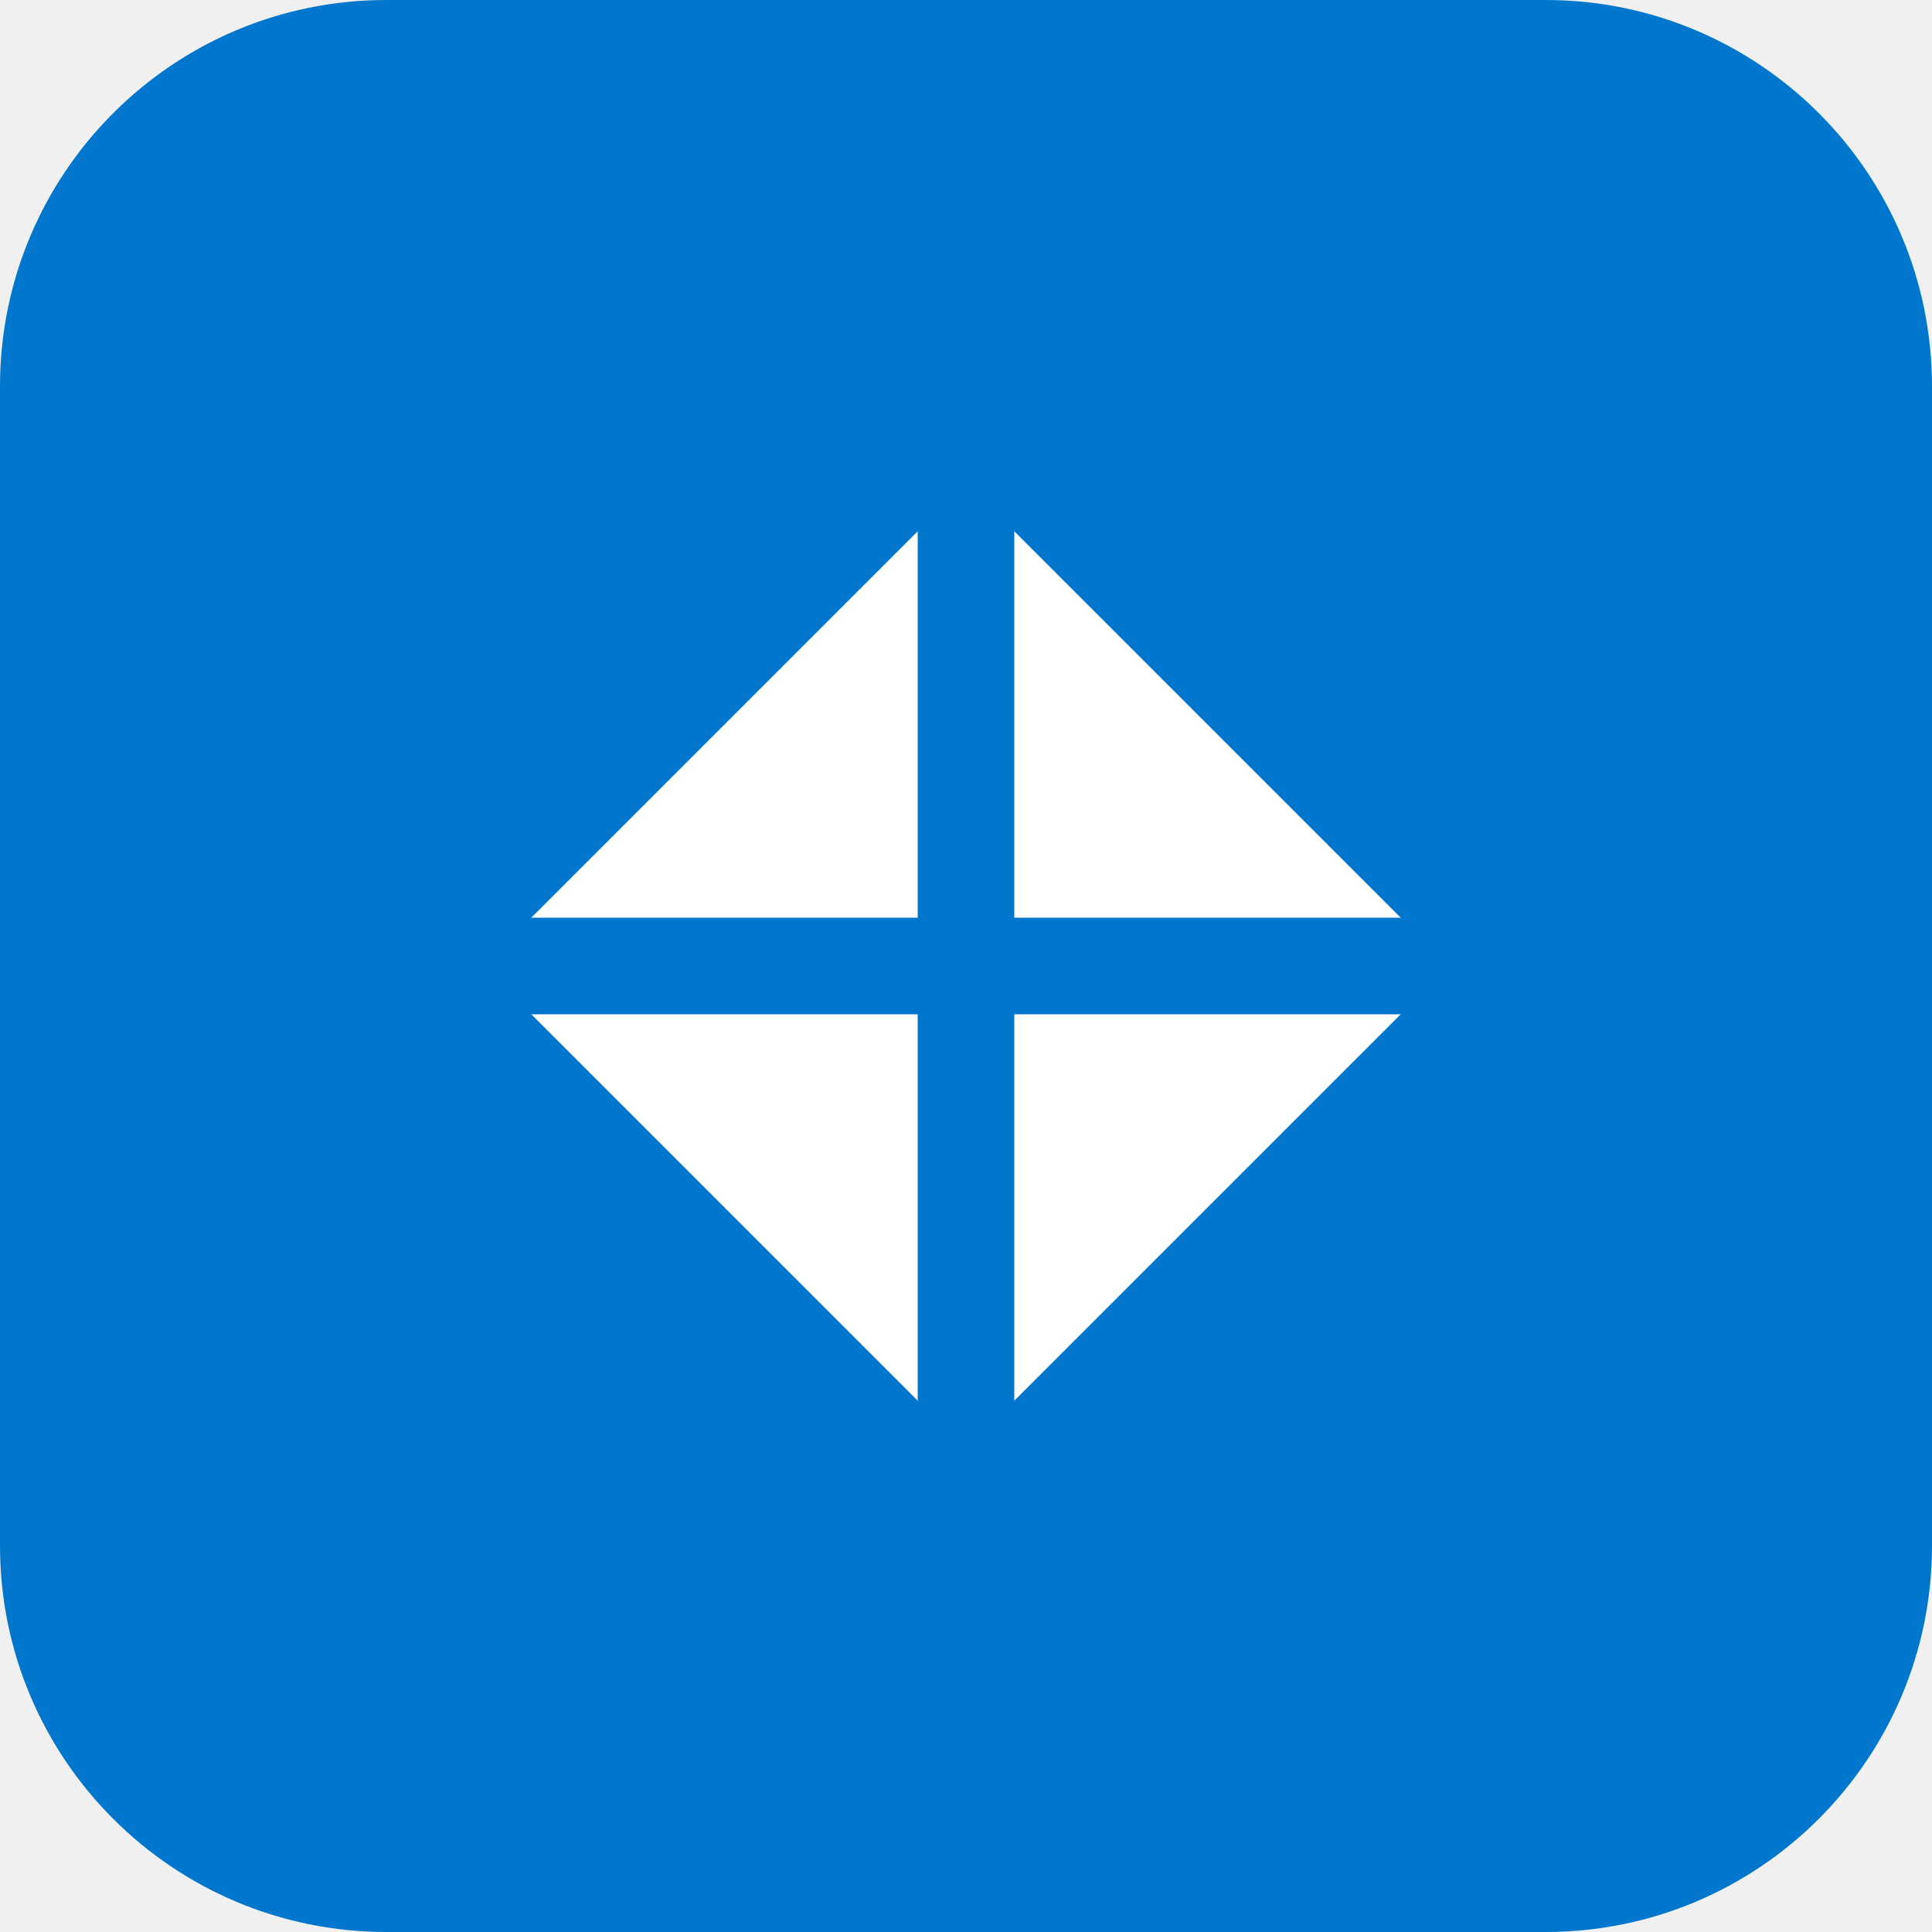
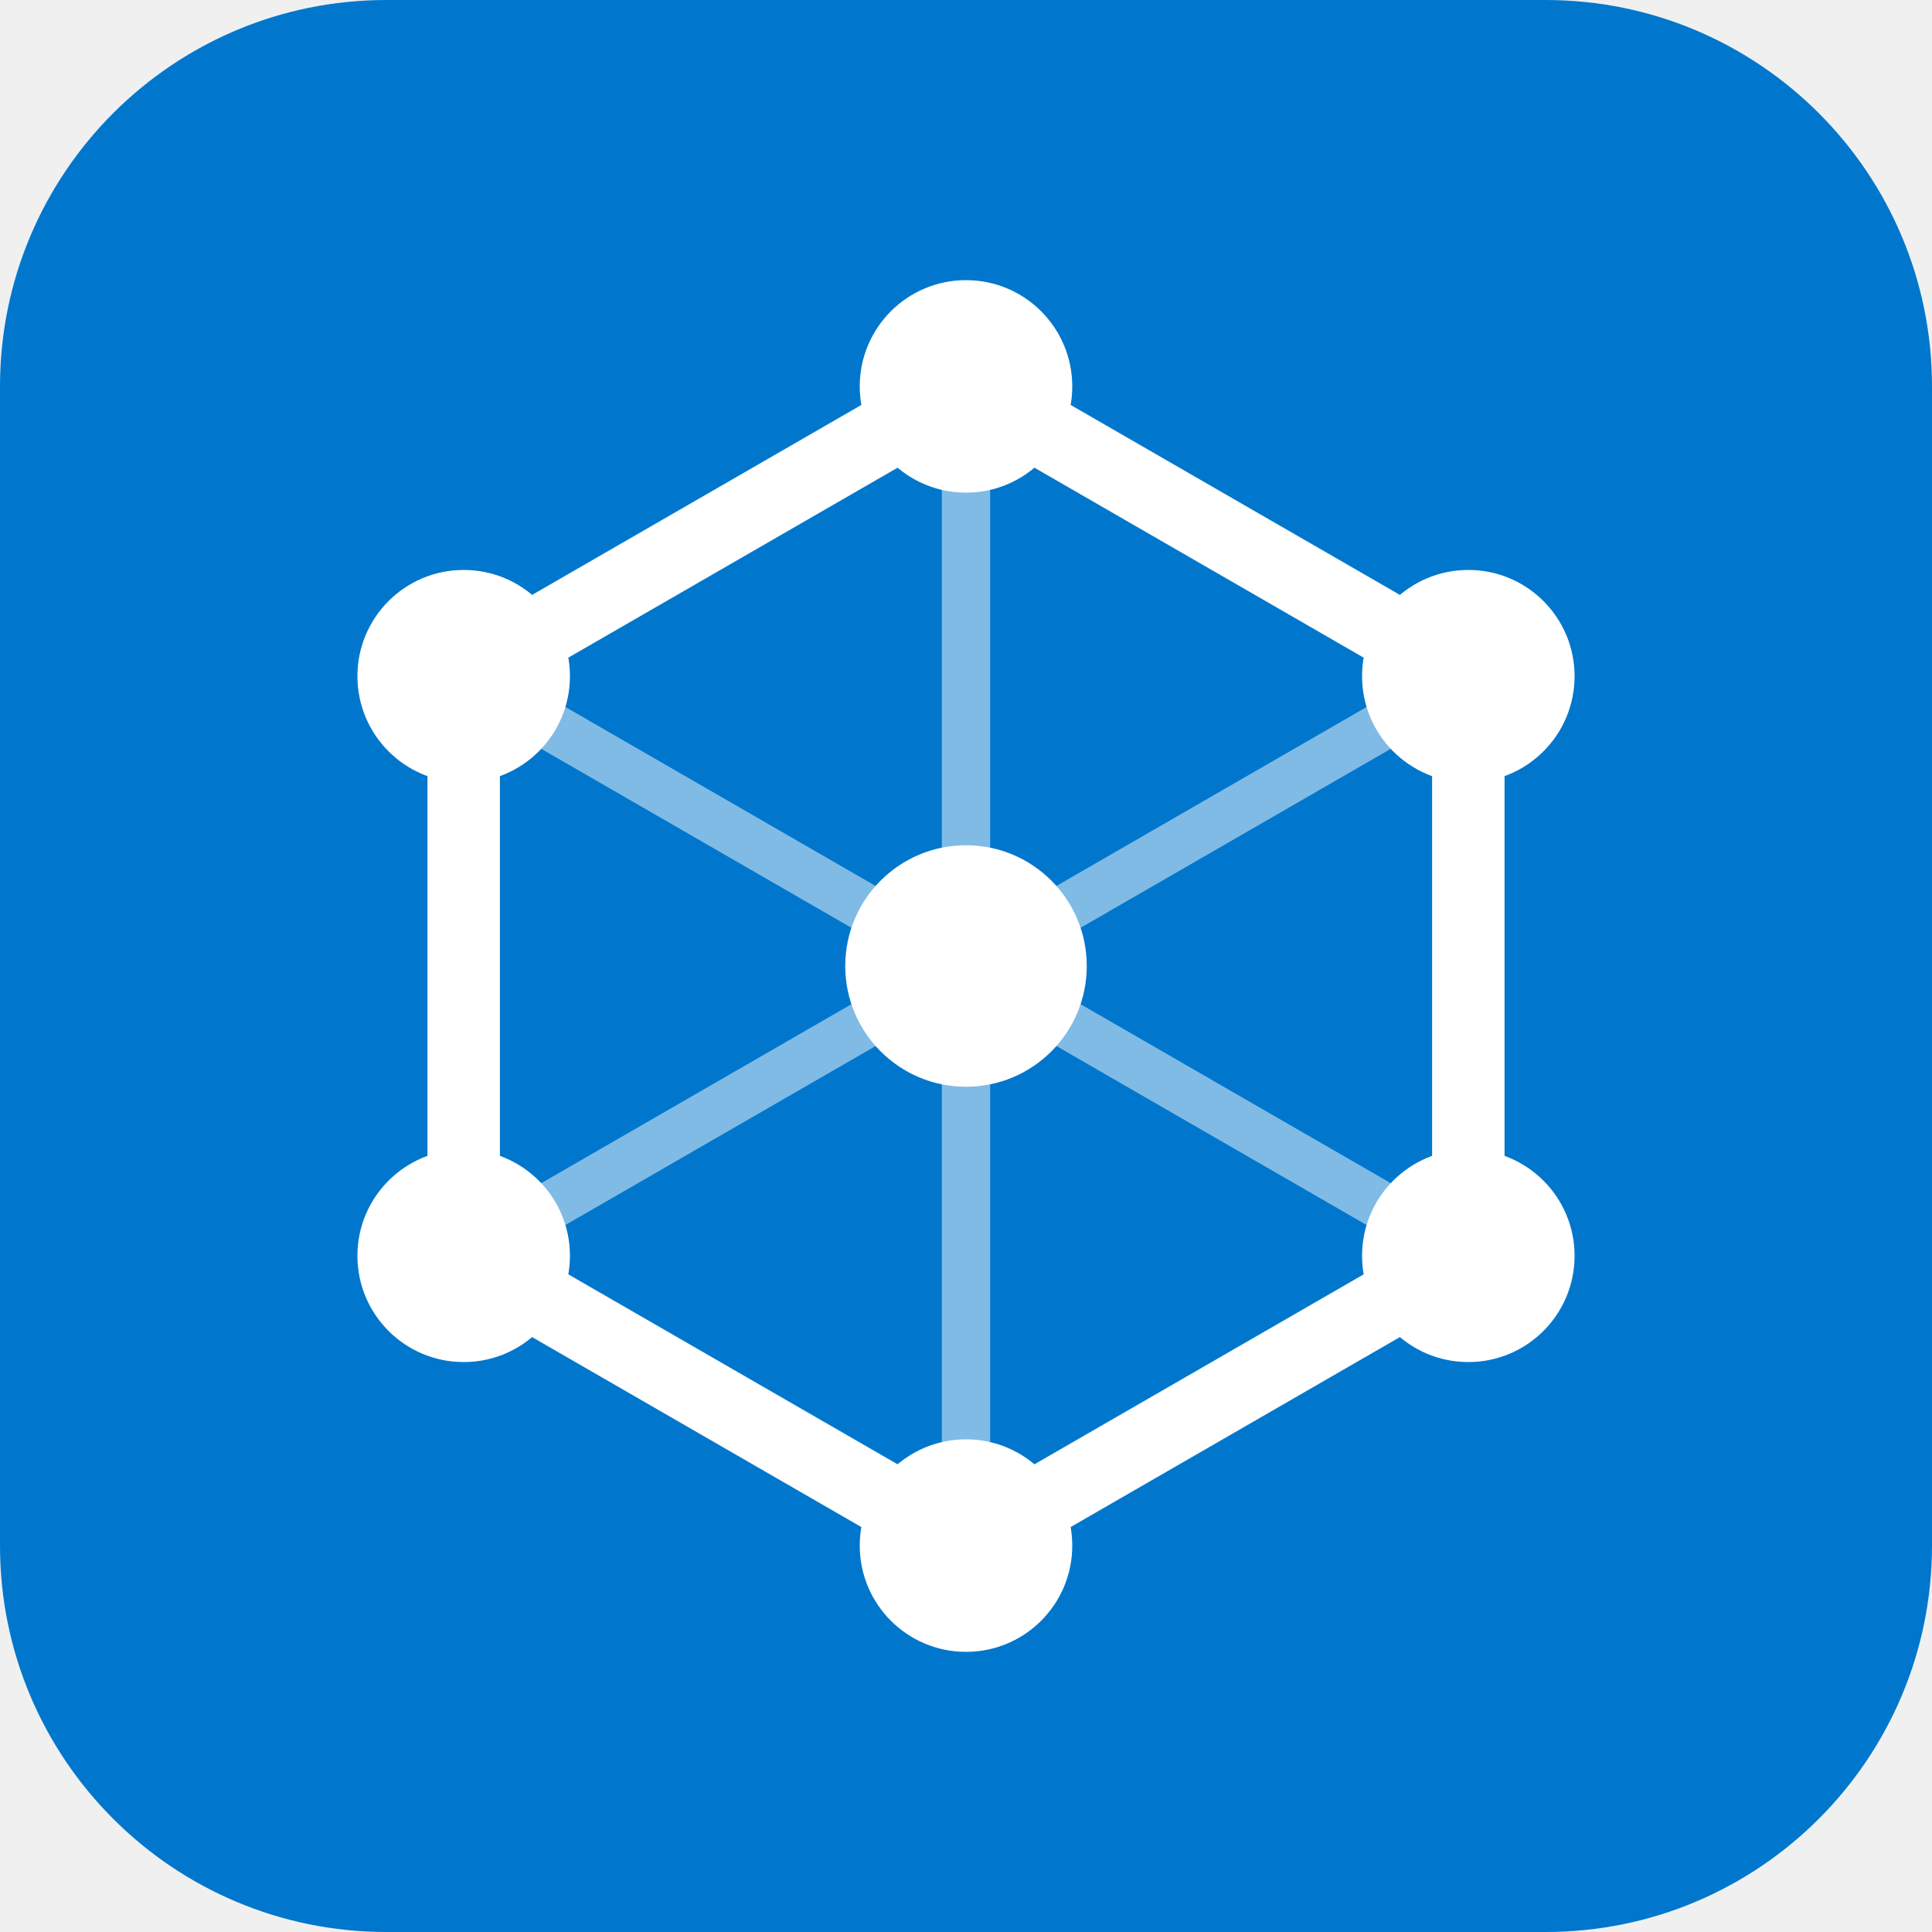
<svg xmlns="http://www.w3.org/2000/svg" width="40" height="40" viewBox="0 0 40 40" fill="none">
  <rect width="40" height="40" rx="8" fill="#0077CD" />
-   <path d="M10 20L20 10L30 20L20 30L10 20Z" fill="white" />
-   <path d="M20 10V30" stroke="#0077CD" stroke-width="2" />
-   <path d="M10 20H30" stroke="#0077CD" stroke-width="2" />
+   <polygon points="20,8 30.4,14 30.4,26 20,32 9.6,26 9.6,14" fill="none" stroke="white" stroke-width="1.5" stroke-linejoin="round" />
+   <line x1="20" y1="8" x2="20" y2="32" stroke="white" stroke-width="1" opacity="0.5" />
+   <line x1="9.6" y1="14" x2="30.4" y2="26" stroke="white" stroke-width="1" opacity="0.5" />
+   <line x1="30.4" y1="14" x2="9.6" y2="26" stroke="white" stroke-width="1" opacity="0.5" />
+   <circle cx="20" cy="8" r="2.2" fill="white" />
+   <circle cx="30.4" cy="14" r="2.2" fill="white" />
+   <circle cx="30.4" cy="26" r="2.2" fill="white" />
+   <circle cx="20" cy="32" r="2.2" fill="white" />
+   <circle cx="9.6" cy="26" r="2.2" fill="white" />
+   <circle cx="9.6" cy="14" r="2.2" fill="white" />
+   <circle cx="20" cy="20" r="2.5" fill="white" />
</svg>
